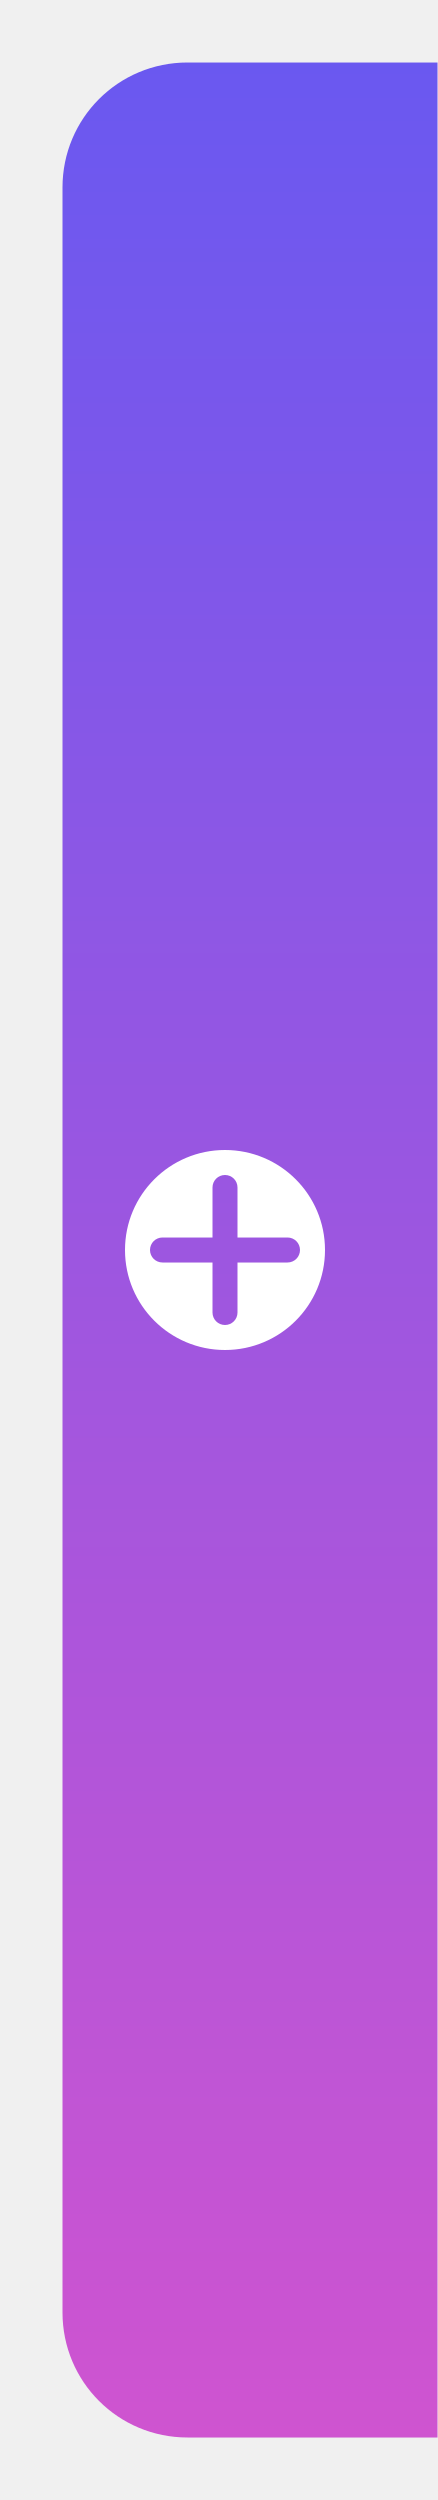
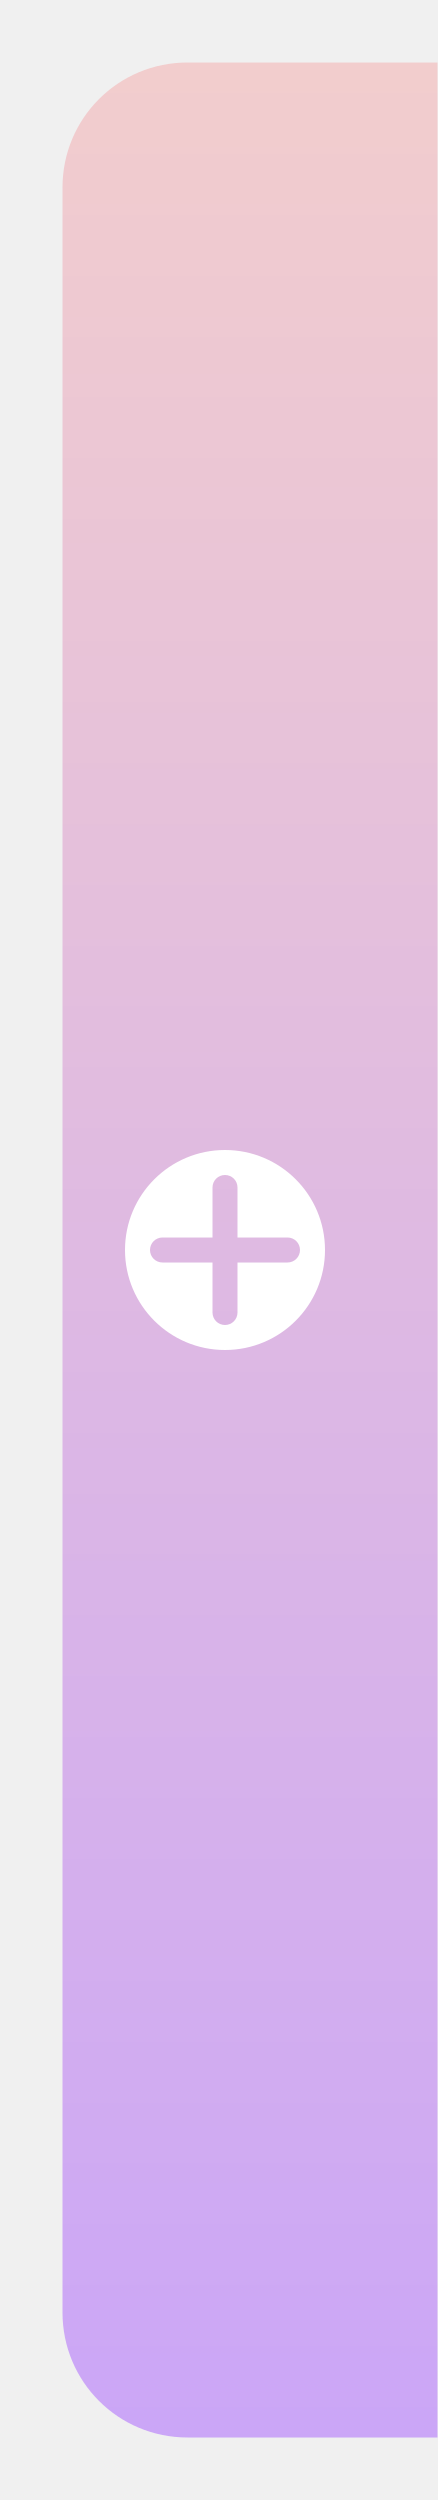
<svg xmlns="http://www.w3.org/2000/svg" xmlns:xlink="http://www.w3.org/1999/xlink" width="35" height="200" version="1.1" id="svg8">
  <defs id="defs12">
    <linearGradient id="linearGradient916">
-       <stop style="stop-color:#6a58f0;stop-opacity:1;" offset="0" id="stop912" />
-       <stop style="stop-color:#cf54d0;stop-opacity:1;" offset="1" id="stop914" />
+       <stop style="stop-color:#f2cdcd;stop-opacity:1;" offset="0" id="stop912" />
+       <stop style="stop-color:#cba6f7;stop-opacity:1;" offset="1" id="stop914" />
    </linearGradient>
    <linearGradient xlink:href="#linearGradient916" id="linearGradient1074" x1="21" y1="857.36" x2="21" y2="1047.36" gradientUnits="userSpaceOnUse" />
  </defs>
  <g transform="translate(0 -852.36)" shape-rendering="auto" id="g6">
    <path id="path2" style="isolation:auto;mix-blend-mode:normal;fill-opacity:1;fill:url(#linearGradient1074)" d="M 15 857.36 C 9.46 857.36 5 861.82 5 867.36 L 5 1037.36 C 5 1042.9 9.46 1047.36 15 1047.36 L 35 1047.36 L 35 857.36 L 15 857.36 z " />
    <path transform="translate(0 852.36)" d="m18 94c-0.554 0-1 0.446-1 1v4h-4c-0.554 0-1 0.446-1 1s0.446 1 1 1h4v4c0 0.554 0.446 1 1 1s1-0.446 1-1v-4h4c0.554 0 1-0.446 1-1s-0.446-1-1-1h-4v-4c0-0.554-0.446-1-1-1zm8 6a8 8 0 0 1-8 8 8 8 0 0 1-8-8 8 8 0 0 1 8-8 8 8 0 0 1 8 8z" color="#000000" color-rendering="auto" fill="#ffffff" image-rendering="auto" solid-color="#000000" style="isolation:auto;mix-blend-mode:normal" id="path4" />
  </g>
</svg>
